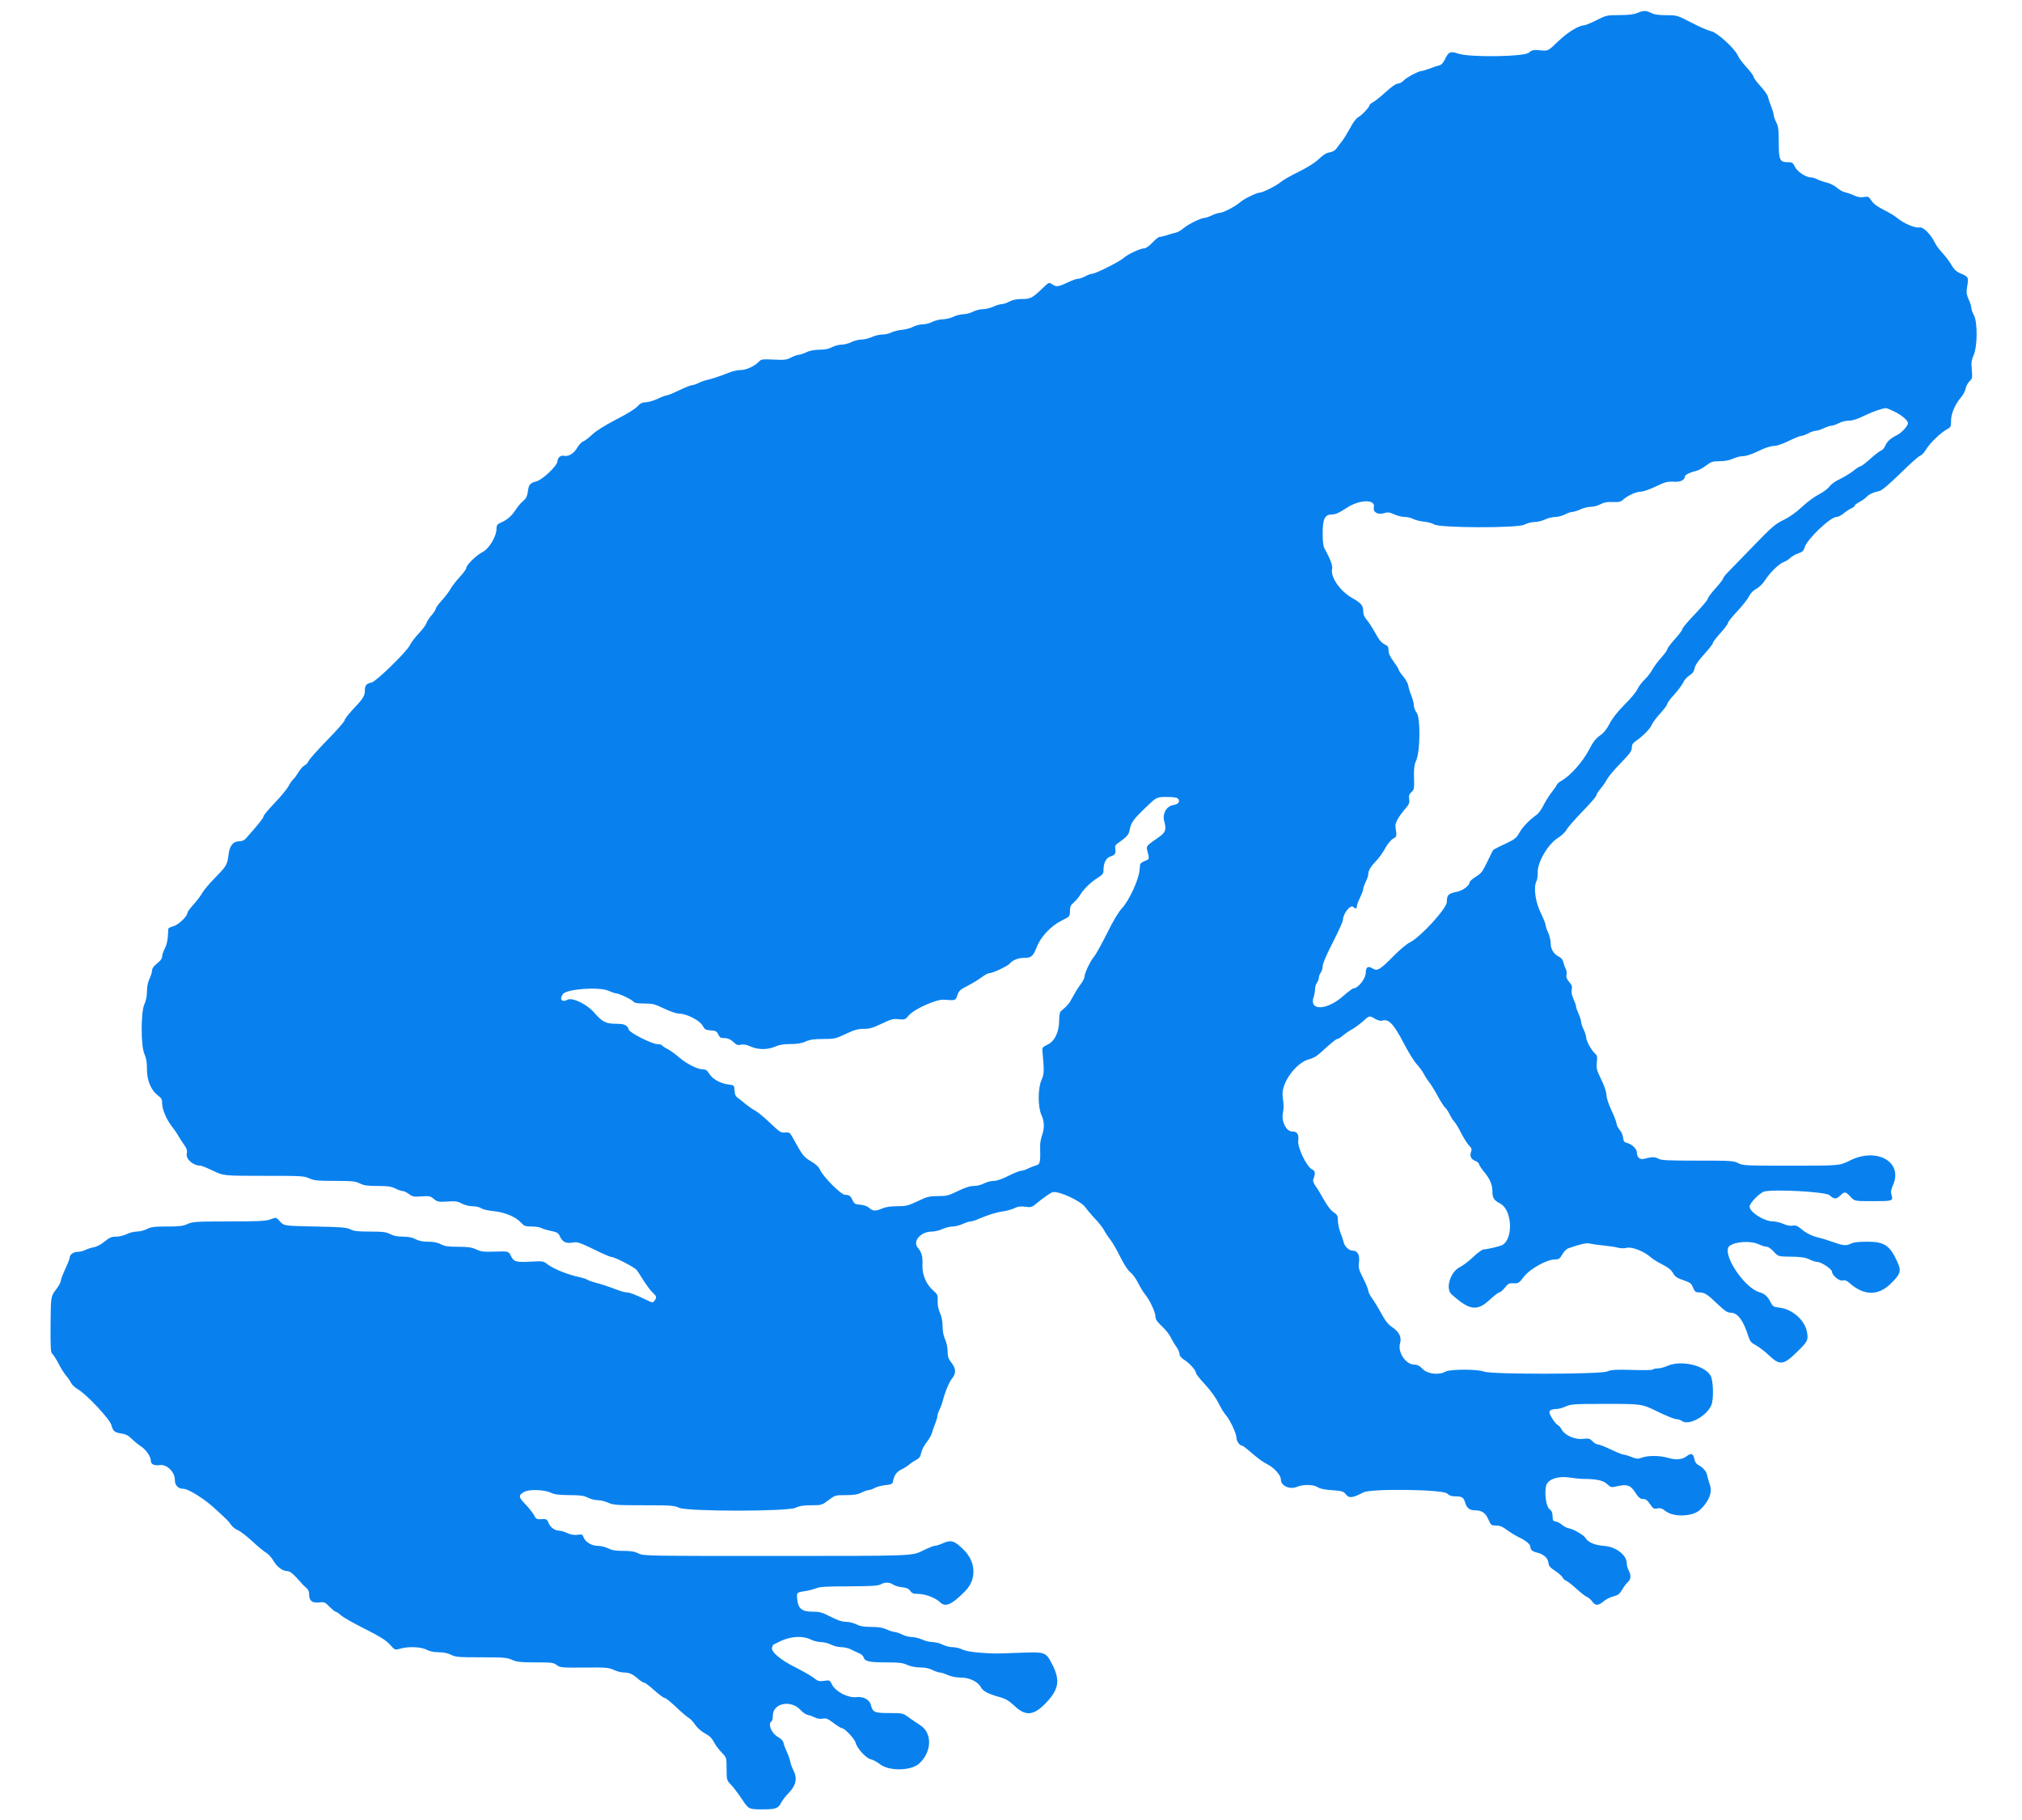
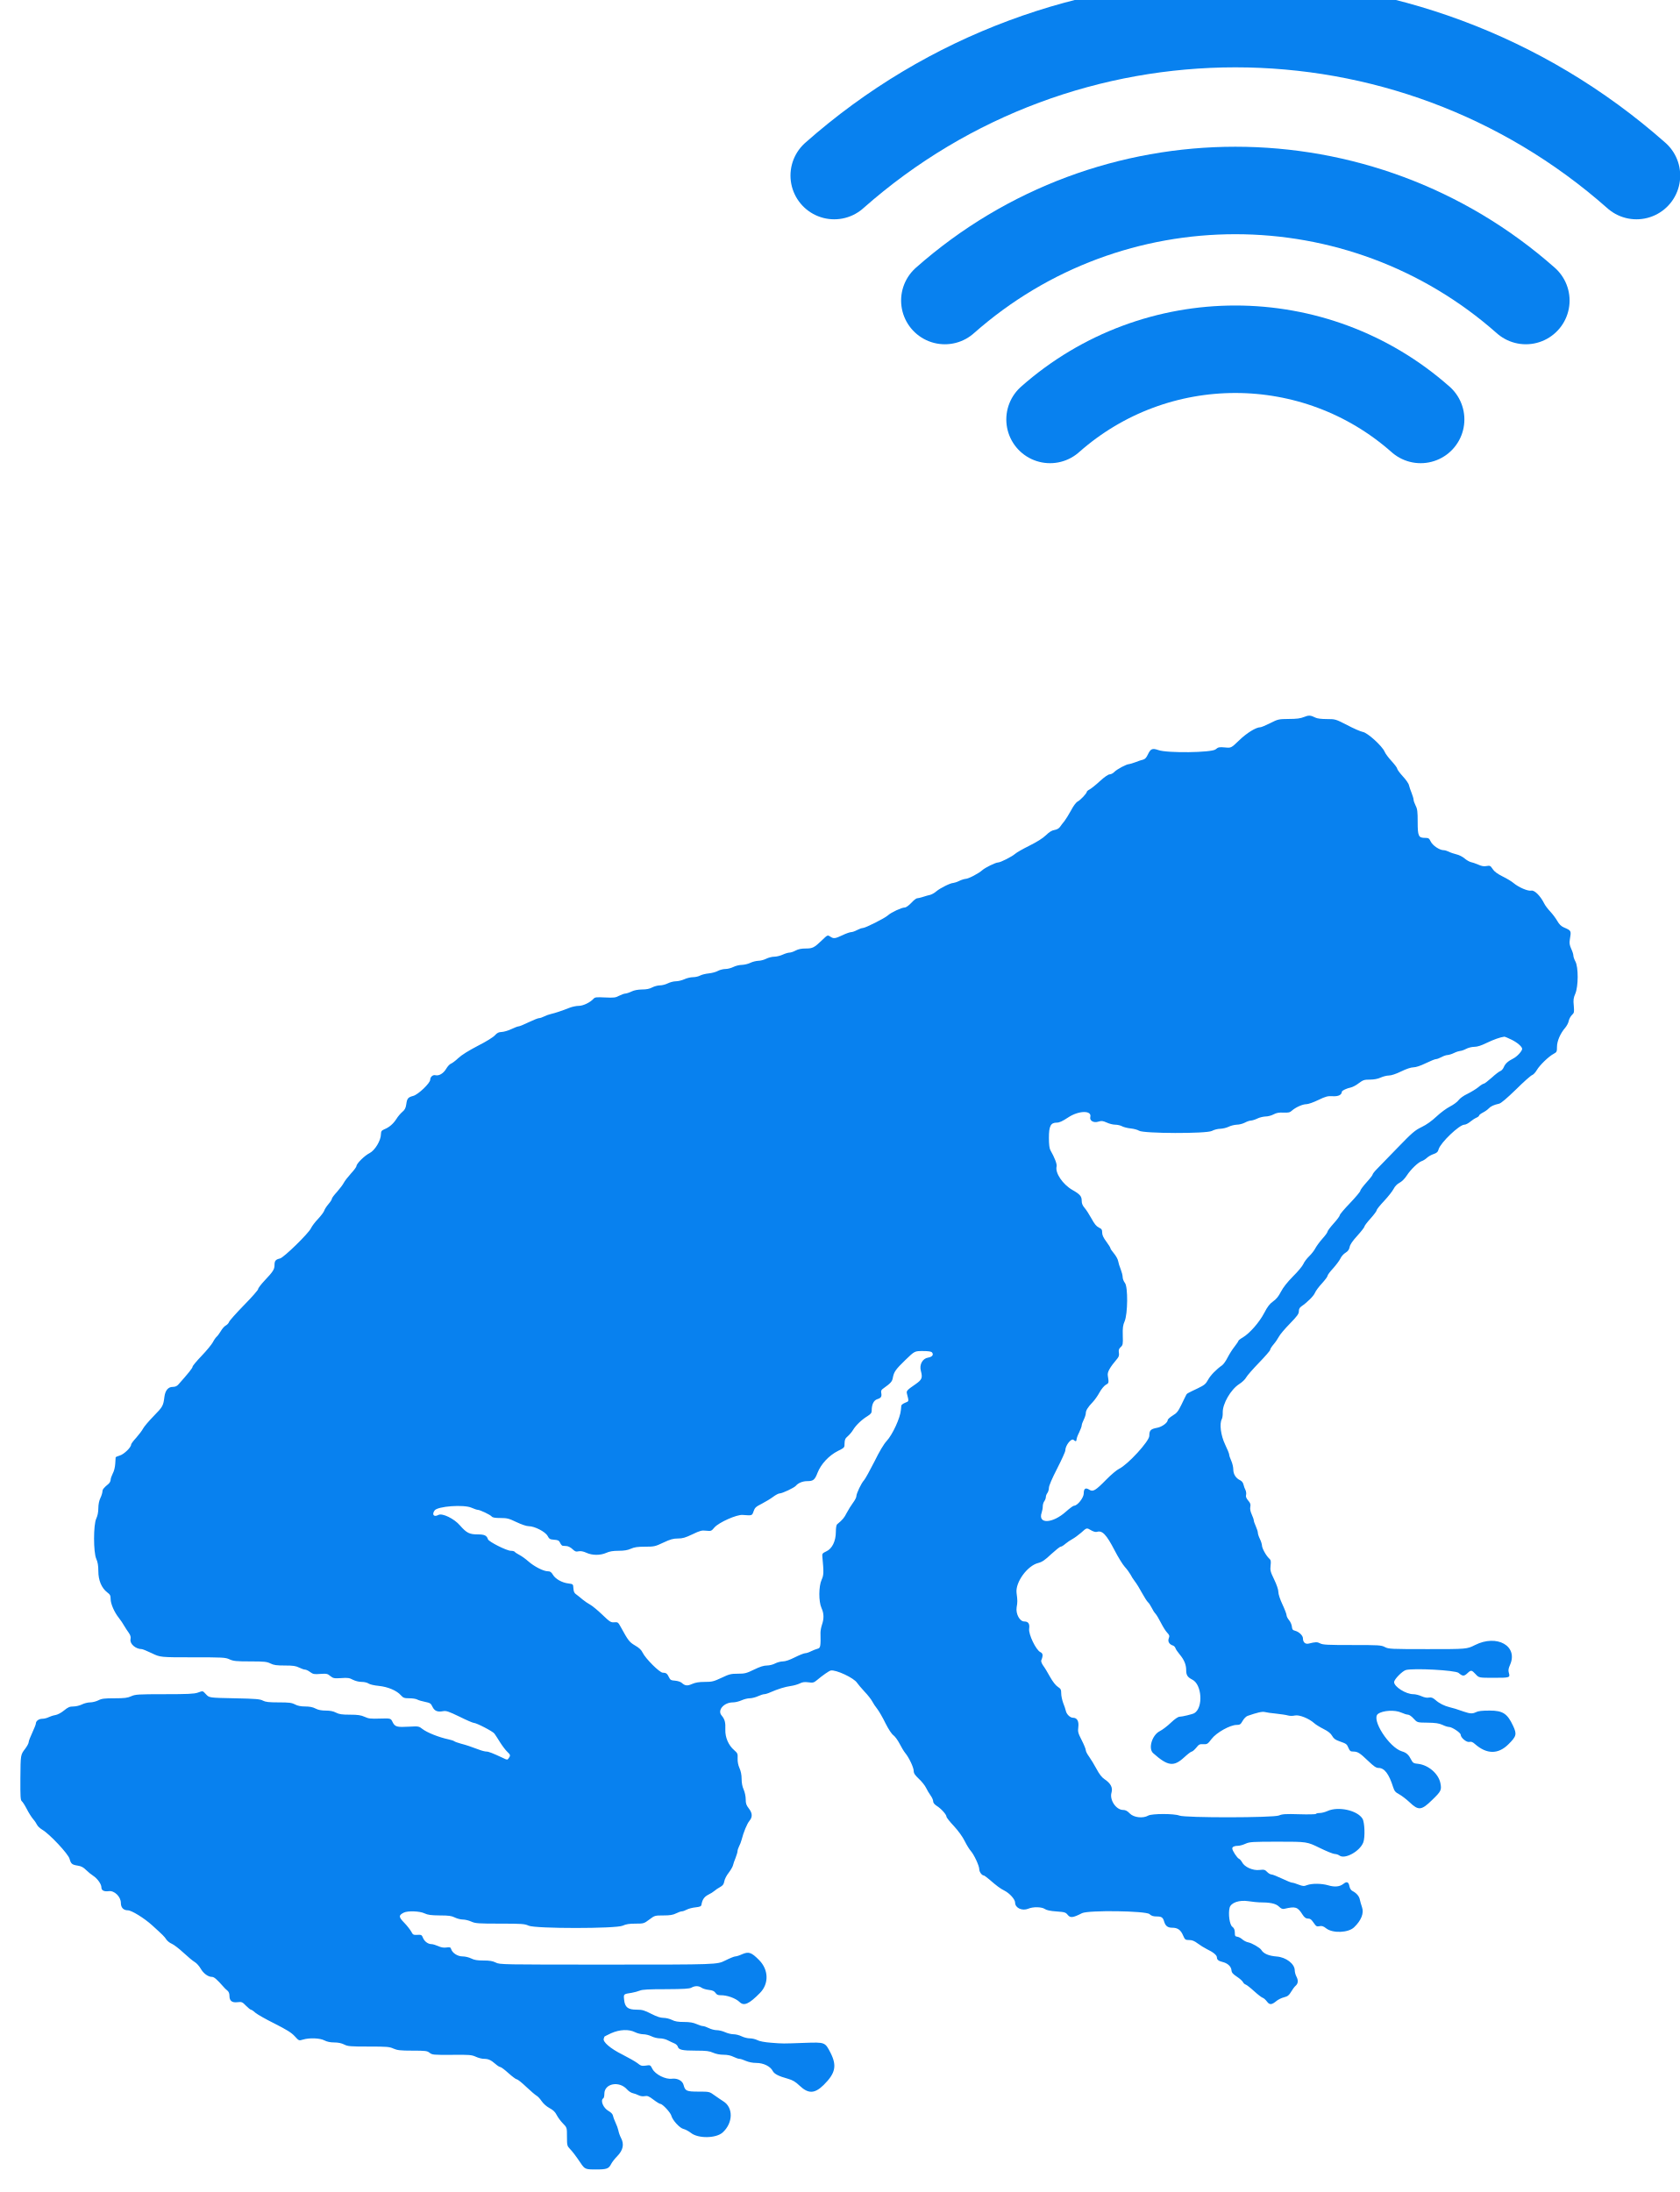
- <svg xmlns="http://www.w3.org/2000/svg" viewBox="0 0 1596 1436" fill="#0881EF" fill-rule="evenodd" role="img" aria-label="TapAsul frog logo">
-   <g transform="translate(0,1436) scale(0.1,-0.1)">
+ <svg xmlns="http://www.w3.org/2000/svg" viewBox="20 -690 1640 2140" fill="none" role="img" aria-label="TapAsul frog logo">
+   <g transform="translate(0,1436) scale(0.1,-0.1)" fill="#0881EF" fill-rule="evenodd">
    <path d="M12930 14260 c-34 -14 -71 -19 -148 -19 -99 -1 -105 -2 -182 -41 -44 -22 -87 -40 -96 -40 -42 0 -133 -56 -207 -128 -78 -75 -78 -75 -139 -69 -55 5 -65 3 -91 -19 -38 -32 -471 -38 -558 -7 -60 21 -76 14 -104 -45 -14 -30 -28 -44 -45 -48 -14 -3 -48 -14 -75 -25 -28 -10 -56 -19 -63 -19 -24 0 -118 -50 -142 -75 -13 -14 -34 -25 -47 -25 -14 0 -49 -24 -94 -65 -39 -36 -84 -72 -100 -81 -16 -8 -29 -19 -29 -24 0 -15 -61 -80 -89 -95 -16 -8 -42 -43 -65 -87 -22 -40 -51 -87 -65 -105 -14 -17 -34 -42 -43 -56 -11 -15 -30 -26 -54 -30 -26 -4 -51 -20 -83 -51 -31 -30 -85 -64 -161 -102 -63 -31 -126 -67 -140 -80 -29 -26 -142 -84 -166 -84 -24 0 -126 -50 -154 -75 -35 -32 -136 -85 -163 -85 -12 -1 -40 -9 -62 -20 -22 -11 -48 -19 -58 -20 -28 0 -128 -50 -165 -81 -18 -16 -45 -31 -60 -35 -15 -3 -47 -12 -71 -20 -25 -8 -51 -14 -59 -14 -8 0 -33 -20 -56 -45 -26 -27 -51 -45 -65 -45 -29 0 -130 -47 -161 -75 -31 -29 -222 -125 -247 -125 -10 0 -35 -9 -56 -20 -20 -11 -46 -20 -57 -20 -12 0 -50 -13 -85 -30 -74 -35 -87 -36 -121 -13 -25 16 -26 15 -77 -34 -78 -75 -93 -83 -162 -83 -41 0 -72 -6 -98 -20 -20 -11 -47 -20 -59 -20 -13 0 -43 -9 -67 -20 -24 -11 -61 -20 -82 -20 -22 0 -57 -9 -79 -20 -22 -11 -56 -20 -77 -20 -21 -1 -56 -9 -78 -20 -22 -11 -59 -19 -83 -20 -23 0 -60 -9 -82 -20 -22 -11 -56 -20 -77 -20 -21 0 -54 -8 -73 -18 -19 -11 -60 -22 -90 -25 -30 -3 -68 -12 -85 -21 -16 -9 -48 -16 -70 -16 -22 0 -60 -9 -84 -20 -24 -11 -61 -20 -82 -20 -22 0 -57 -9 -79 -20 -22 -11 -56 -20 -77 -20 -21 0 -55 -9 -76 -20 -25 -14 -57 -20 -99 -20 -41 -1 -77 -7 -103 -20 -22 -11 -49 -19 -60 -20 -11 0 -38 -10 -60 -21 -35 -19 -51 -21 -137 -17 -86 4 -100 3 -114 -13 -33 -36 -101 -69 -144 -69 -23 0 -62 -8 -88 -18 -76 -30 -145 -53 -182 -61 -19 -4 -49 -15 -67 -24 -18 -9 -40 -17 -51 -17 -10 0 -55 -18 -101 -40 -45 -22 -89 -40 -97 -40 -9 0 -41 -12 -72 -27 -31 -15 -74 -27 -95 -28 -28 -1 -44 -8 -65 -32 -15 -18 -86 -62 -167 -103 -90 -47 -158 -89 -191 -120 -27 -26 -60 -50 -71 -54 -12 -4 -33 -26 -47 -50 -27 -46 -71 -72 -106 -63 -24 6 -50 -17 -50 -44 0 -33 -118 -146 -166 -158 -51 -14 -60 -24 -68 -83 -5 -36 -15 -54 -38 -73 -18 -15 -44 -46 -58 -69 -31 -48 -69 -81 -118 -101 -27 -12 -32 -19 -33 -47 0 -62 -59 -159 -110 -185 -49 -24 -129 -103 -129 -127 0 -8 -24 -41 -54 -73 -29 -32 -61 -73 -70 -91 -9 -18 -39 -57 -66 -88 -28 -30 -50 -60 -50 -67 0 -8 -15 -31 -34 -53 -18 -21 -37 -50 -41 -64 -4 -13 -31 -49 -60 -80 -29 -30 -60 -71 -69 -91 -24 -51 -265 -286 -302 -295 -43 -10 -54 -23 -54 -63 0 -44 -14 -65 -97 -153 -34 -36 -63 -74 -63 -83 0 -9 -62 -80 -139 -158 -76 -78 -141 -151 -145 -163 -3 -11 -18 -27 -31 -34 -14 -7 -36 -32 -49 -55 -14 -23 -32 -48 -41 -55 -9 -8 -26 -32 -37 -54 -12 -22 -61 -82 -109 -132 -49 -51 -89 -99 -89 -107 0 -13 -42 -65 -139 -174 -14 -16 -32 -23 -55 -23 -44 0 -73 -34 -81 -98 -11 -87 -16 -96 -105 -187 -48 -49 -95 -105 -104 -123 -9 -18 -39 -57 -66 -88 -28 -30 -50 -60 -50 -67 0 -28 -71 -96 -111 -107 -21 -6 -39 -14 -40 -18 -1 -4 -2 -32 -4 -62 -2 -33 -11 -72 -24 -95 -11 -22 -21 -50 -21 -62 0 -13 -10 -31 -22 -41 -45 -37 -58 -53 -58 -74 -1 -13 -9 -41 -20 -63 -12 -25 -20 -62 -20 -100 0 -38 -8 -75 -20 -100 -29 -60 -29 -330 0 -394 14 -31 20 -65 20 -119 0 -90 31 -165 87 -208 28 -21 33 -31 33 -65 0 -46 36 -129 81 -185 17 -22 40 -55 50 -74 11 -19 31 -50 45 -69 18 -26 23 -42 18 -66 -8 -44 51 -95 110 -95 8 0 52 -18 98 -40 83 -40 83 -40 399 -40 294 0 320 -1 360 -20 38 -17 66 -20 202 -20 138 0 163 -3 197 -20 32 -16 59 -20 140 -20 81 0 108 -4 140 -20 22 -11 48 -20 58 -20 10 0 33 -11 50 -24 29 -21 40 -23 100 -18 61 4 70 2 97 -21 28 -22 36 -24 105 -20 64 5 82 2 115 -16 24 -12 58 -21 85 -21 26 0 56 -7 68 -16 13 -9 57 -19 100 -23 88 -9 175 -45 216 -92 23 -25 33 -29 82 -29 30 0 65 -5 77 -12 12 -7 47 -17 77 -23 49 -10 57 -15 72 -48 20 -41 49 -53 103 -43 31 6 54 -2 160 -53 68 -34 131 -61 140 -61 26 0 187 -83 202 -105 8 -11 33 -49 55 -85 23 -36 54 -77 70 -92 32 -30 33 -37 14 -63 -13 -18 -14 -18 -57 3 -101 47 -139 62 -161 62 -12 0 -45 8 -73 19 -86 32 -118 43 -175 58 -30 8 -60 19 -66 24 -6 5 -31 13 -55 18 -94 20 -210 66 -256 102 -33 26 -37 27 -127 22 -121 -7 -140 -2 -163 44 -18 38 -18 38 -123 35 -90 -3 -112 -1 -150 17 -36 16 -66 21 -143 21 -78 0 -106 4 -137 20 -26 14 -59 20 -100 20 -41 0 -74 6 -100 20 -26 14 -59 20 -100 20 -41 0 -74 6 -100 20 -33 17 -59 20 -160 20 -96 0 -128 4 -153 17 -27 15 -69 19 -278 23 -246 5 -246 5 -277 38 -35 37 -28 36 -82 17 -34 -12 -100 -15 -324 -15 -258 0 -285 -2 -325 -20 -35 -16 -65 -20 -162 -20 -100 0 -126 -3 -159 -20 -22 -11 -58 -20 -80 -20 -22 0 -58 -9 -80 -20 -22 -11 -59 -20 -84 -20 -36 0 -52 -7 -91 -39 -28 -23 -62 -41 -85 -45 -20 -3 -50 -13 -66 -21 -16 -8 -43 -15 -61 -15 -34 0 -63 -22 -63 -47 0 -8 -16 -48 -35 -89 -19 -40 -35 -82 -35 -92 0 -11 -15 -39 -33 -63 -47 -62 -46 -56 -48 -290 -1 -179 1 -214 14 -224 8 -6 30 -40 48 -75 18 -36 46 -80 62 -99 16 -18 33 -44 39 -57 6 -13 30 -35 52 -48 70 -41 253 -236 265 -283 14 -50 24 -58 81 -67 33 -5 54 -16 80 -42 19 -19 51 -45 70 -57 41 -27 80 -81 80 -113 0 -30 25 -43 72 -37 54 8 118 -54 118 -115 0 -45 25 -72 68 -72 37 0 161 -77 237 -146 109 -99 119 -109 139 -139 10 -15 34 -34 54 -42 19 -8 70 -47 112 -86 43 -40 92 -81 111 -92 19 -11 44 -40 58 -64 26 -46 72 -81 110 -81 21 0 48 -23 114 -98 7 -10 24 -25 35 -34 15 -12 22 -29 22 -52 0 -50 24 -69 78 -63 42 5 48 2 83 -34 21 -21 43 -39 48 -39 6 0 26 -13 44 -30 19 -16 103 -64 188 -106 118 -60 164 -88 196 -123 41 -45 41 -45 81 -33 63 19 166 15 209 -8 25 -13 57 -20 96 -20 38 0 71 -7 97 -20 35 -18 59 -20 239 -20 177 0 204 -2 242 -20 37 -16 66 -20 185 -20 129 0 144 -2 168 -21 26 -20 37 -21 216 -20 171 2 193 0 234 -18 25 -12 61 -21 81 -21 42 0 67 -11 113 -51 18 -16 39 -29 46 -29 8 0 44 -27 80 -60 37 -33 73 -60 81 -60 9 0 50 -33 93 -74 42 -40 87 -78 99 -85 12 -6 35 -30 50 -53 18 -26 48 -53 78 -69 36 -19 55 -38 70 -68 12 -23 39 -60 61 -82 39 -40 39 -40 39 -129 0 -83 2 -91 27 -117 27 -28 56 -66 105 -138 42 -63 48 -65 151 -65 105 0 125 7 148 53 9 18 36 53 61 78 56 58 68 115 36 176 -11 21 -23 54 -26 73 -4 19 -16 53 -27 75 -10 22 -22 52 -25 67 -3 18 -18 34 -44 49 -52 29 -83 104 -51 124 6 3 10 23 10 44 0 101 145 129 222 42 15 -17 40 -33 55 -36 16 -3 42 -13 58 -21 18 -9 42 -12 60 -8 26 5 40 -1 85 -35 30 -23 60 -41 67 -41 21 0 99 -84 107 -115 11 -44 83 -123 120 -130 17 -4 49 -21 71 -38 71 -57 247 -54 311 5 101 93 104 242 6 303 -18 11 -55 37 -84 57 -52 38 -52 38 -158 38 -117 0 -131 6 -146 63 -10 43 -59 69 -113 63 -64 -9 -164 42 -192 96 -20 39 -21 39 -64 32 -39 -5 -49 -3 -82 24 -21 16 -88 54 -149 85 -115 57 -191 123 -180 154 3 8 6 16 6 19 0 2 30 17 66 34 83 37 173 41 234 10 22 -11 58 -20 80 -20 22 0 58 -9 80 -20 22 -11 58 -20 81 -20 23 0 58 -8 78 -19 20 -10 49 -24 64 -30 16 -6 31 -21 34 -32 9 -31 43 -39 178 -39 101 0 131 -4 166 -20 27 -12 66 -20 102 -20 38 0 71 -7 97 -20 22 -11 48 -20 59 -20 10 0 38 -9 62 -20 28 -12 66 -20 103 -20 69 0 137 -33 160 -79 16 -29 56 -50 150 -76 45 -13 71 -28 113 -68 85 -80 146 -78 234 8 115 114 131 187 67 314 -54 104 -52 104 -253 97 -221 -8 -208 -8 -325 1 -67 5 -117 15 -137 26 -18 9 -50 17 -73 17 -22 0 -58 9 -80 20 -22 11 -57 20 -79 20 -21 0 -58 9 -82 20 -24 11 -61 20 -82 20 -21 0 -55 9 -77 20 -22 11 -48 20 -59 20 -10 0 -38 9 -62 20 -32 14 -66 20 -122 20 -58 0 -88 5 -117 20 -22 11 -59 20 -82 20 -31 0 -66 12 -121 40 -67 34 -86 40 -142 40 -85 0 -115 24 -122 97 -6 57 -7 55 76 68 24 4 59 14 77 21 25 11 89 14 256 14 174 1 228 4 248 15 33 19 70 19 98 0 12 -9 44 -19 72 -22 37 -4 53 -12 65 -29 11 -17 24 -23 48 -23 63 2 149 -29 188 -67 42 -41 92 -19 199 90 88 90 84 226 -9 320 -76 77 -102 85 -167 57 -25 -12 -55 -21 -65 -21 -11 0 -55 -18 -99 -40 -80 -40 -80 -40 -1140 -40 -1041 0 -1062 0 -1100 20 -30 15 -59 20 -120 20 -61 0 -90 5 -120 20 -22 11 -59 20 -84 20 -48 0 -99 32 -112 72 -5 17 -12 20 -46 15 -27 -4 -53 1 -81 14 -23 10 -52 19 -65 19 -33 0 -68 26 -82 60 -13 32 -16 33 -67 30 -27 -1 -34 4 -48 32 -10 18 -40 57 -68 86 -56 57 -57 73 -6 99 38 20 157 16 204 -7 32 -15 62 -19 148 -20 88 0 115 -4 147 -20 22 -11 57 -20 79 -20 21 0 58 -9 82 -20 40 -18 67 -20 280 -20 214 0 241 -2 280 -20 68 -30 850 -30 918 0 32 15 65 20 125 20 80 0 83 1 135 40 52 39 54 40 137 40 65 0 94 5 124 20 22 11 47 20 57 20 10 0 32 8 48 17 17 9 55 19 85 22 45 5 55 10 58 26 8 49 27 77 66 97 23 11 50 28 61 38 11 10 36 27 55 37 27 15 36 28 41 56 3 20 22 58 43 84 20 26 39 59 42 73 3 14 14 46 25 72 10 26 19 55 19 65 0 10 7 31 15 47 9 16 20 46 25 65 19 75 53 156 76 184 32 38 30 76 -6 122 -24 31 -30 47 -30 89 0 29 -9 70 -20 95 -13 28 -20 65 -20 105 0 39 -8 77 -21 105 -13 29 -19 62 -18 94 2 45 0 51 -33 80 -57 49 -89 125 -87 200 3 72 -5 102 -37 140 -43 51 24 127 111 127 22 0 60 9 84 20 24 11 60 20 80 20 20 0 56 9 80 20 24 11 52 20 62 20 10 0 38 8 61 19 74 32 141 53 198 61 30 4 70 16 88 25 25 13 46 16 84 11 44 -6 53 -4 83 21 56 47 119 91 135 94 49 11 228 -73 257 -120 10 -14 42 -53 73 -86 32 -33 65 -76 75 -95 10 -19 32 -53 50 -75 17 -22 53 -84 79 -138 31 -61 60 -105 78 -118 16 -12 43 -49 60 -82 17 -34 42 -75 55 -91 37 -44 83 -142 83 -175 0 -23 12 -41 51 -78 28 -26 60 -66 70 -88 11 -22 30 -55 44 -74 14 -19 25 -44 25 -57 0 -15 12 -29 34 -44 42 -25 96 -85 96 -106 0 -8 33 -50 73 -92 44 -48 85 -105 106 -148 19 -38 45 -80 58 -94 32 -36 83 -145 83 -179 0 -26 26 -61 45 -61 4 0 27 -17 51 -37 75 -65 108 -90 150 -111 51 -26 104 -85 104 -117 0 -52 69 -84 129 -59 47 20 131 18 161 -3 17 -12 54 -20 114 -24 81 -6 90 -9 110 -34 25 -31 51 -28 139 17 63 31 624 23 659 -9 18 -17 36 -23 70 -23 48 0 61 -9 73 -50 13 -43 35 -60 79 -60 53 0 83 -21 106 -76 18 -41 22 -44 59 -44 29 0 51 -9 83 -33 24 -18 64 -43 90 -56 63 -30 98 -59 98 -81 0 -22 16 -35 54 -44 50 -12 84 -43 88 -79 2 -26 13 -38 53 -65 28 -18 54 -42 59 -52 5 -11 17 -22 27 -25 10 -3 47 -32 83 -65 35 -32 73 -61 83 -64 11 -3 29 -20 42 -37 25 -34 46 -33 94 7 16 13 48 29 73 35 35 9 48 19 68 53 13 22 33 50 45 60 25 22 27 53 6 92 -8 16 -15 42 -15 57 0 64 -85 129 -176 136 -78 6 -129 28 -151 65 -13 21 -91 66 -126 73 -18 3 -43 16 -57 28 -14 13 -36 25 -50 27 -22 3 -25 8 -25 41 -1 29 -7 43 -25 57 -26 19 -41 126 -26 185 13 50 94 78 184 64 42 -6 88 -11 102 -11 108 0 163 -11 194 -40 23 -22 36 -28 56 -23 107 25 128 19 176 -57 16 -25 32 -38 47 -38 28 0 38 -7 66 -48 20 -29 27 -32 52 -27 23 5 38 1 67 -22 64 -49 216 -43 272 12 69 66 97 137 77 194 -9 25 -18 60 -22 77 -6 32 -33 63 -72 83 -14 7 -25 25 -29 45 -8 43 -25 51 -58 25 -37 -29 -85 -34 -149 -15 -65 19 -158 20 -207 2 -30 -12 -41 -11 -83 5 -26 11 -55 19 -63 19 -9 0 -53 18 -99 40 -46 22 -92 40 -102 40 -11 0 -30 11 -43 25 -21 22 -29 24 -75 19 -63 -8 -146 29 -169 75 -9 16 -22 31 -30 34 -18 7 -66 80 -66 101 0 16 21 26 58 26 15 0 47 9 71 20 40 18 66 20 321 20 279 0 279 0 402 -60 67 -33 134 -60 148 -60 15 0 35 -7 46 -15 53 -40 200 41 233 128 19 49 14 197 -8 232 -50 81 -235 122 -340 75 -24 -11 -58 -20 -77 -20 -18 0 -35 -4 -38 -9 -3 -4 -77 -6 -163 -3 -131 4 -165 2 -197 -12 -56 -23 -917 -24 -973 -1 -49 20 -267 20 -303 0 -52 -30 -142 -19 -180 20 -25 26 -43 35 -66 35 -68 0 -134 98 -113 169 14 49 -7 90 -68 131 -26 17 -51 49 -78 100 -22 41 -55 95 -72 119 -18 24 -33 53 -33 64 0 11 -18 55 -40 98 -35 69 -39 82 -33 128 7 58 -12 91 -52 91 -28 0 -63 34 -70 68 -3 15 -15 50 -26 77 -10 28 -19 69 -19 93 0 36 -4 45 -33 64 -21 13 -50 51 -76 97 -23 42 -53 92 -67 110 -14 20 -22 42 -19 50 20 50 17 70 -9 82 -42 20 -116 173 -109 227 7 50 -8 72 -48 72 -44 0 -84 74 -74 138 9 53 9 65 -1 142 -12 103 106 265 212 291 38 10 65 28 126 86 44 40 85 73 93 73 8 0 29 13 47 29 18 15 49 36 68 46 19 10 57 38 84 61 56 51 54 50 100 23 21 -12 43 -18 55 -14 52 16 92 -26 172 -180 34 -66 79 -139 99 -161 21 -23 46 -57 56 -75 9 -19 29 -50 44 -69 15 -19 46 -69 69 -112 23 -42 49 -82 57 -89 9 -7 25 -31 36 -53 11 -23 28 -50 39 -61 10 -11 34 -51 53 -89 20 -39 47 -82 61 -96 22 -23 24 -31 15 -55 -12 -30 5 -59 41 -70 10 -3 21 -15 24 -25 3 -11 22 -38 41 -61 44 -53 64 -100 64 -153 0 -50 13 -70 60 -94 94 -47 108 -273 20 -327 -16 -10 -119 -35 -144 -35 -15 0 -46 -21 -85 -58 -34 -33 -83 -70 -109 -83 -75 -38 -115 -170 -64 -215 143 -127 200 -135 302 -41 34 31 67 57 75 57 7 0 26 17 43 37 26 33 34 37 69 35 38 -2 43 1 81 51 47 62 181 137 245 137 31 0 39 5 58 39 12 22 34 44 48 49 95 33 142 44 168 38 15 -4 66 -12 113 -16 47 -5 99 -13 115 -18 17 -5 47 -5 67 0 42 9 137 -29 188 -75 14 -13 54 -38 90 -56 47 -24 71 -43 85 -68 15 -27 32 -39 72 -53 68 -24 71 -26 88 -66 12 -28 19 -34 45 -34 44 0 65 -13 146 -91 57 -54 78 -69 102 -69 58 0 102 -59 143 -189 12 -37 22 -49 58 -68 24 -13 70 -48 102 -78 87 -83 116 -80 220 22 88 85 94 97 81 164 -18 92 -116 177 -217 189 -44 4 -52 9 -67 38 -25 50 -47 71 -92 84 -125 38 -302 313 -234 365 47 35 166 42 229 13 24 -11 53 -20 65 -20 11 0 36 -17 55 -39 35 -38 35 -38 135 -39 77 -1 111 -6 145 -21 24 -12 53 -21 65 -21 29 0 114 -56 114 -76 0 -29 58 -77 85 -70 18 5 33 -1 57 -23 113 -98 224 -99 323 -1 80 79 85 99 46 182 -55 118 -100 148 -226 148 -77 0 -114 -4 -137 -16 -32 -16 -57 -15 -118 6 -78 27 -97 33 -135 42 -56 14 -104 38 -142 72 -26 22 -40 27 -63 23 -19 -4 -45 1 -72 13 -24 11 -60 20 -81 20 -72 0 -187 73 -187 118 0 27 80 108 115 118 79 20 482 -2 514 -28 40 -34 53 -35 87 -3 35 33 41 32 80 -10 32 -35 32 -35 177 -35 157 0 161 1 147 49 -7 24 -4 42 12 78 81 183 -128 301 -342 193 -80 -40 -80 -40 -460 -40 -361 0 -383 1 -420 20 -36 19 -59 20 -320 20 -238 0 -286 2 -312 16 -29 15 -43 15 -112 -2 -33 -8 -56 13 -56 51 0 27 -38 64 -76 74 -24 6 -30 14 -32 41 -2 19 -14 47 -28 63 -13 16 -24 37 -24 48 0 11 -18 58 -40 105 -24 51 -40 100 -40 122 0 23 -16 70 -41 122 -37 76 -40 90 -35 136 5 43 3 54 -14 69 -29 26 -70 100 -70 127 -1 13 -9 41 -20 63 -11 22 -20 49 -20 60 0 11 -9 40 -20 64 -11 24 -20 50 -20 58 0 8 -9 34 -20 58 -13 29 -18 54 -14 74 5 24 1 37 -21 62 -19 23 -25 39 -20 56 3 13 0 33 -6 46 -7 12 -15 36 -19 52 -4 19 -16 35 -32 43 -43 20 -68 60 -68 106 0 22 -9 61 -20 85 -11 24 -20 51 -20 60 0 9 -18 54 -40 99 -42 88 -57 202 -32 248 6 11 10 40 9 65 -2 84 78 223 160 276 29 18 60 48 69 66 9 17 66 82 125 143 60 62 109 118 109 126 0 8 15 32 34 54 18 21 41 55 51 74 9 19 57 76 106 126 73 75 89 97 89 122 0 22 7 36 26 49 58 40 118 100 131 131 7 18 38 60 68 92 30 33 55 66 55 74 0 8 24 41 54 73 29 32 61 75 71 95 9 21 32 47 51 58 24 15 35 31 40 56 4 23 28 59 75 110 38 42 69 82 69 89 0 7 27 43 60 79 33 37 60 73 60 81 0 8 33 49 73 91 39 42 81 95 92 117 13 26 35 48 58 60 23 12 51 40 71 71 38 59 112 130 147 141 13 4 35 18 49 31 14 13 43 30 65 37 32 11 42 20 50 48 19 64 202 239 251 239 13 0 38 13 56 28 18 15 45 33 61 40 15 6 27 16 27 22 0 5 17 18 38 29 20 10 45 28 55 39 19 21 51 36 102 47 19 4 74 51 165 139 74 74 145 136 157 140 12 4 33 26 46 49 28 48 117 134 165 159 30 16 32 21 32 68 0 56 33 132 81 187 15 18 31 48 34 67 4 19 18 44 31 57 22 21 23 27 18 90 -6 57 -3 77 15 118 30 71 31 258 1 314 -11 20 -20 46 -20 58 0 11 -9 41 -21 66 -16 36 -19 56 -14 87 15 92 17 89 -58 122 -26 11 -46 31 -64 63 -14 25 -45 66 -68 91 -24 25 -51 61 -60 80 -37 74 -95 132 -126 125 -32 -7 -123 32 -173 74 -17 15 -65 44 -106 64 -53 27 -82 48 -98 73 -22 33 -26 35 -60 29 -26 -5 -48 -1 -81 14 -25 11 -58 22 -73 25 -15 4 -43 20 -61 36 -19 16 -54 34 -78 39 -25 6 -58 17 -75 26 -16 8 -39 15 -52 15 -38 0 -107 46 -125 85 -15 31 -21 35 -55 35 -64 0 -72 17 -72 156 0 100 -3 126 -20 159 -11 22 -20 48 -20 58 0 10 -9 39 -19 65 -11 26 -22 60 -26 76 -3 17 -31 56 -61 88 -30 33 -54 66 -54 74 0 8 -25 41 -55 74 -30 32 -61 74 -68 92 -24 55 -165 184 -212 192 -21 4 -91 34 -153 67 -113 58 -115 59 -199 59 -51 0 -94 5 -111 14 -48 24 -66 25 -112 6z m2028 -3151 c55 -27 102 -68 102 -89 0 -21 -50 -76 -87 -94 -53 -27 -78 -50 -93 -86 -7 -16 -21 -32 -32 -36 -11 -3 -49 -32 -85 -65 -36 -32 -71 -59 -78 -59 -7 0 -31 -15 -53 -34 -22 -18 -70 -47 -106 -65 -37 -17 -74 -44 -86 -61 -12 -17 -50 -45 -83 -62 -34 -17 -94 -61 -133 -98 -47 -44 -97 -80 -145 -103 -66 -32 -92 -54 -237 -204 -89 -92 -180 -186 -202 -208 -22 -22 -40 -46 -40 -52 0 -6 -27 -41 -60 -77 -33 -37 -60 -73 -60 -81 0 -9 -45 -62 -100 -120 -55 -57 -100 -110 -100 -118 0 -8 -27 -45 -60 -81 -33 -37 -60 -73 -60 -80 0 -8 -22 -38 -49 -68 -26 -29 -57 -71 -69 -93 -11 -22 -39 -58 -62 -80 -23 -22 -48 -56 -56 -75 -8 -19 -53 -74 -101 -121 -56 -57 -97 -109 -118 -150 -23 -45 -46 -73 -76 -94 -33 -23 -55 -51 -87 -113 -48 -92 -142 -199 -209 -239 -23 -13 -43 -29 -43 -33 0 -5 -17 -30 -38 -57 -21 -26 -51 -74 -68 -107 -16 -32 -40 -66 -53 -75 -56 -39 -113 -97 -137 -141 -23 -42 -36 -53 -103 -85 -103 -49 -104 -49 -112 -66 -4 -8 -25 -49 -45 -92 -32 -65 -44 -82 -86 -107 -26 -16 -48 -36 -48 -43 0 -26 -55 -67 -103 -76 -64 -12 -77 -25 -77 -79 0 -52 -209 -280 -294 -321 -23 -11 -79 -58 -126 -106 -105 -107 -130 -122 -165 -99 -37 24 -55 12 -55 -36 0 -42 -61 -120 -95 -120 -8 0 -43 -26 -78 -57 -131 -118 -277 -125 -238 -11 6 17 11 45 11 62 0 17 7 40 15 50 8 11 15 29 15 40 0 12 7 30 15 40 8 11 15 34 15 51 0 19 30 90 80 187 44 86 80 165 80 177 0 50 60 125 82 103 17 -17 28 -15 28 6 0 9 11 40 25 67 13 28 25 58 25 68 0 10 9 35 20 57 11 22 20 50 20 62 0 27 19 59 68 110 19 20 49 62 66 94 18 33 45 65 62 75 30 16 30 19 19 89 -6 35 18 78 94 168 14 17 18 33 14 56 -4 26 0 38 18 55 21 19 23 28 20 113 -2 75 2 102 18 138 31 72 34 336 3 375 -12 15 -22 41 -22 57 0 16 -9 50 -19 76 -11 26 -22 62 -25 80 -3 19 -22 52 -41 75 -19 22 -35 46 -35 52 0 6 -18 34 -40 64 -28 38 -40 63 -40 87 0 29 -5 37 -33 50 -23 11 -43 35 -71 87 -22 40 -52 87 -68 105 -20 23 -28 43 -28 71 0 42 -17 62 -91 104 -94 54 -170 166 -154 229 6 22 -20 88 -60 158 -10 17 -15 56 -15 121 0 116 17 149 77 149 26 0 55 14 110 50 103 69 234 72 217 5 -9 -36 33 -61 80 -45 30 9 41 8 80 -9 25 -12 62 -21 83 -21 21 0 52 -7 68 -16 17 -9 55 -18 85 -21 30 -3 66 -13 80 -22 43 -28 657 -30 711 -2 22 12 59 21 82 21 23 1 60 9 82 20 22 11 58 19 80 20 22 0 57 9 78 20 20 11 47 20 59 20 13 1 41 9 63 20 22 11 58 19 80 20 22 0 58 9 79 21 29 15 53 19 96 17 48 -2 63 1 82 19 36 32 104 63 141 63 18 0 70 18 117 41 73 35 91 40 142 37 55 -3 86 13 88 44 0 11 50 34 87 41 18 4 53 22 78 42 42 31 53 35 108 35 40 0 78 7 106 20 24 11 60 20 80 20 23 0 69 15 120 40 51 25 97 40 120 40 23 0 69 15 120 40 45 22 90 40 99 40 10 0 34 9 55 20 20 11 47 20 59 20 13 1 41 9 63 20 22 11 49 19 60 20 11 0 37 9 58 20 20 11 56 20 79 20 30 0 68 12 123 39 69 33 131 55 171 60 6 0 38 -13 72 -30z m-5659 -3053 c18 -22 2 -43 -38 -50 -55 -8 -88 -69 -71 -130 18 -67 11 -85 -50 -128 -86 -59 -93 -67 -86 -94 20 -79 21 -73 -18 -89 -20 -8 -37 -21 -37 -28 -1 -6 -2 -25 -4 -42 -6 -77 -82 -242 -139 -303 -28 -30 -71 -102 -120 -202 -43 -85 -88 -166 -100 -180 -28 -30 -76 -131 -76 -159 0 -11 -15 -39 -33 -63 -18 -24 -45 -68 -61 -98 -24 -48 -40 -67 -93 -111 -8 -6 -13 -35 -13 -74 0 -91 -37 -166 -94 -191 -36 -17 -41 -23 -38 -49 15 -158 14 -182 -7 -228 -29 -64 -30 -212 -1 -276 24 -52 25 -103 5 -161 -8 -24 -15 -59 -15 -79 3 -132 0 -151 -28 -157 -15 -4 -44 -15 -64 -25 -21 -11 -46 -19 -58 -19 -11 0 -56 -18 -100 -40 -51 -26 -93 -40 -117 -40 -21 0 -55 -9 -76 -20 -20 -11 -56 -20 -80 -20 -30 0 -69 -12 -126 -40 -74 -36 -90 -40 -157 -40 -67 0 -85 -4 -160 -40 -77 -36 -93 -40 -163 -40 -57 0 -91 -6 -124 -20 -47 -21 -69 -19 -102 11 -11 10 -40 19 -65 21 -39 3 -47 7 -59 33 -17 36 -28 45 -61 45 -30 0 -167 136 -196 195 -13 28 -35 48 -75 71 -55 33 -65 45 -140 182 -24 44 -28 47 -62 44 -33 -3 -43 3 -119 76 -46 44 -99 87 -118 97 -19 10 -51 32 -72 49 -20 17 -47 39 -61 49 -20 13 -27 27 -29 60 -3 42 -3 42 -48 48 -63 7 -128 44 -152 85 -16 26 -26 34 -50 34 -42 0 -132 46 -189 96 -27 24 -67 53 -89 64 -21 11 -41 24 -45 30 -3 5 -20 10 -38 10 -40 0 -215 88 -223 112 -12 37 -33 48 -100 48 -81 0 -109 14 -173 87 -57 67 -173 123 -211 103 -44 -24 -67 3 -37 44 30 41 286 60 361 26 25 -11 51 -20 59 -20 22 0 123 -48 137 -65 9 -11 33 -15 86 -15 65 0 83 -5 156 -40 51 -24 98 -40 120 -40 57 0 162 -54 184 -95 16 -30 23 -34 63 -37 39 -3 48 -7 59 -30 7 -16 18 -28 25 -29 7 0 24 -2 39 -3 15 -1 41 -14 57 -30 24 -23 35 -27 59 -21 21 4 45 0 76 -14 58 -27 137 -27 195 -1 31 14 65 20 120 20 54 0 89 6 120 20 33 15 65 20 138 20 89 0 99 2 179 40 68 32 97 40 142 40 46 0 73 8 142 41 75 36 91 40 134 35 48 -5 51 -4 81 32 43 49 217 127 275 122 93 -7 92 -8 107 36 12 35 22 44 81 74 37 19 86 49 110 67 24 18 52 33 63 33 26 0 142 55 159 75 22 27 67 45 110 45 59 0 74 11 101 81 33 85 111 169 198 213 66 33 66 33 66 75 1 35 6 48 31 69 17 15 41 43 52 62 26 44 84 100 140 134 33 21 42 32 42 54 0 61 19 100 54 112 38 12 46 25 39 62 -4 20 1 30 22 44 69 49 85 66 91 102 11 59 27 82 123 175 90 87 90 87 169 87 55 0 83 -4 91 -14z" />
  </g>
+   <g stroke="#0881EF" stroke-width="85.4" stroke-linecap="round" fill="none">
+     <path d="M834.4 -518.6 A591.0 591.0 0 0 1 1617.6 -518.6" />
+     <path d="M942.4 -396.6 A428.0 428.0 0 0 1 1509.6 -396.6" />
+     <path d="M1045.1 -280.5 A273.0 273.0 0 0 1 1406.9 -280.5" />
+   </g>
</svg>
